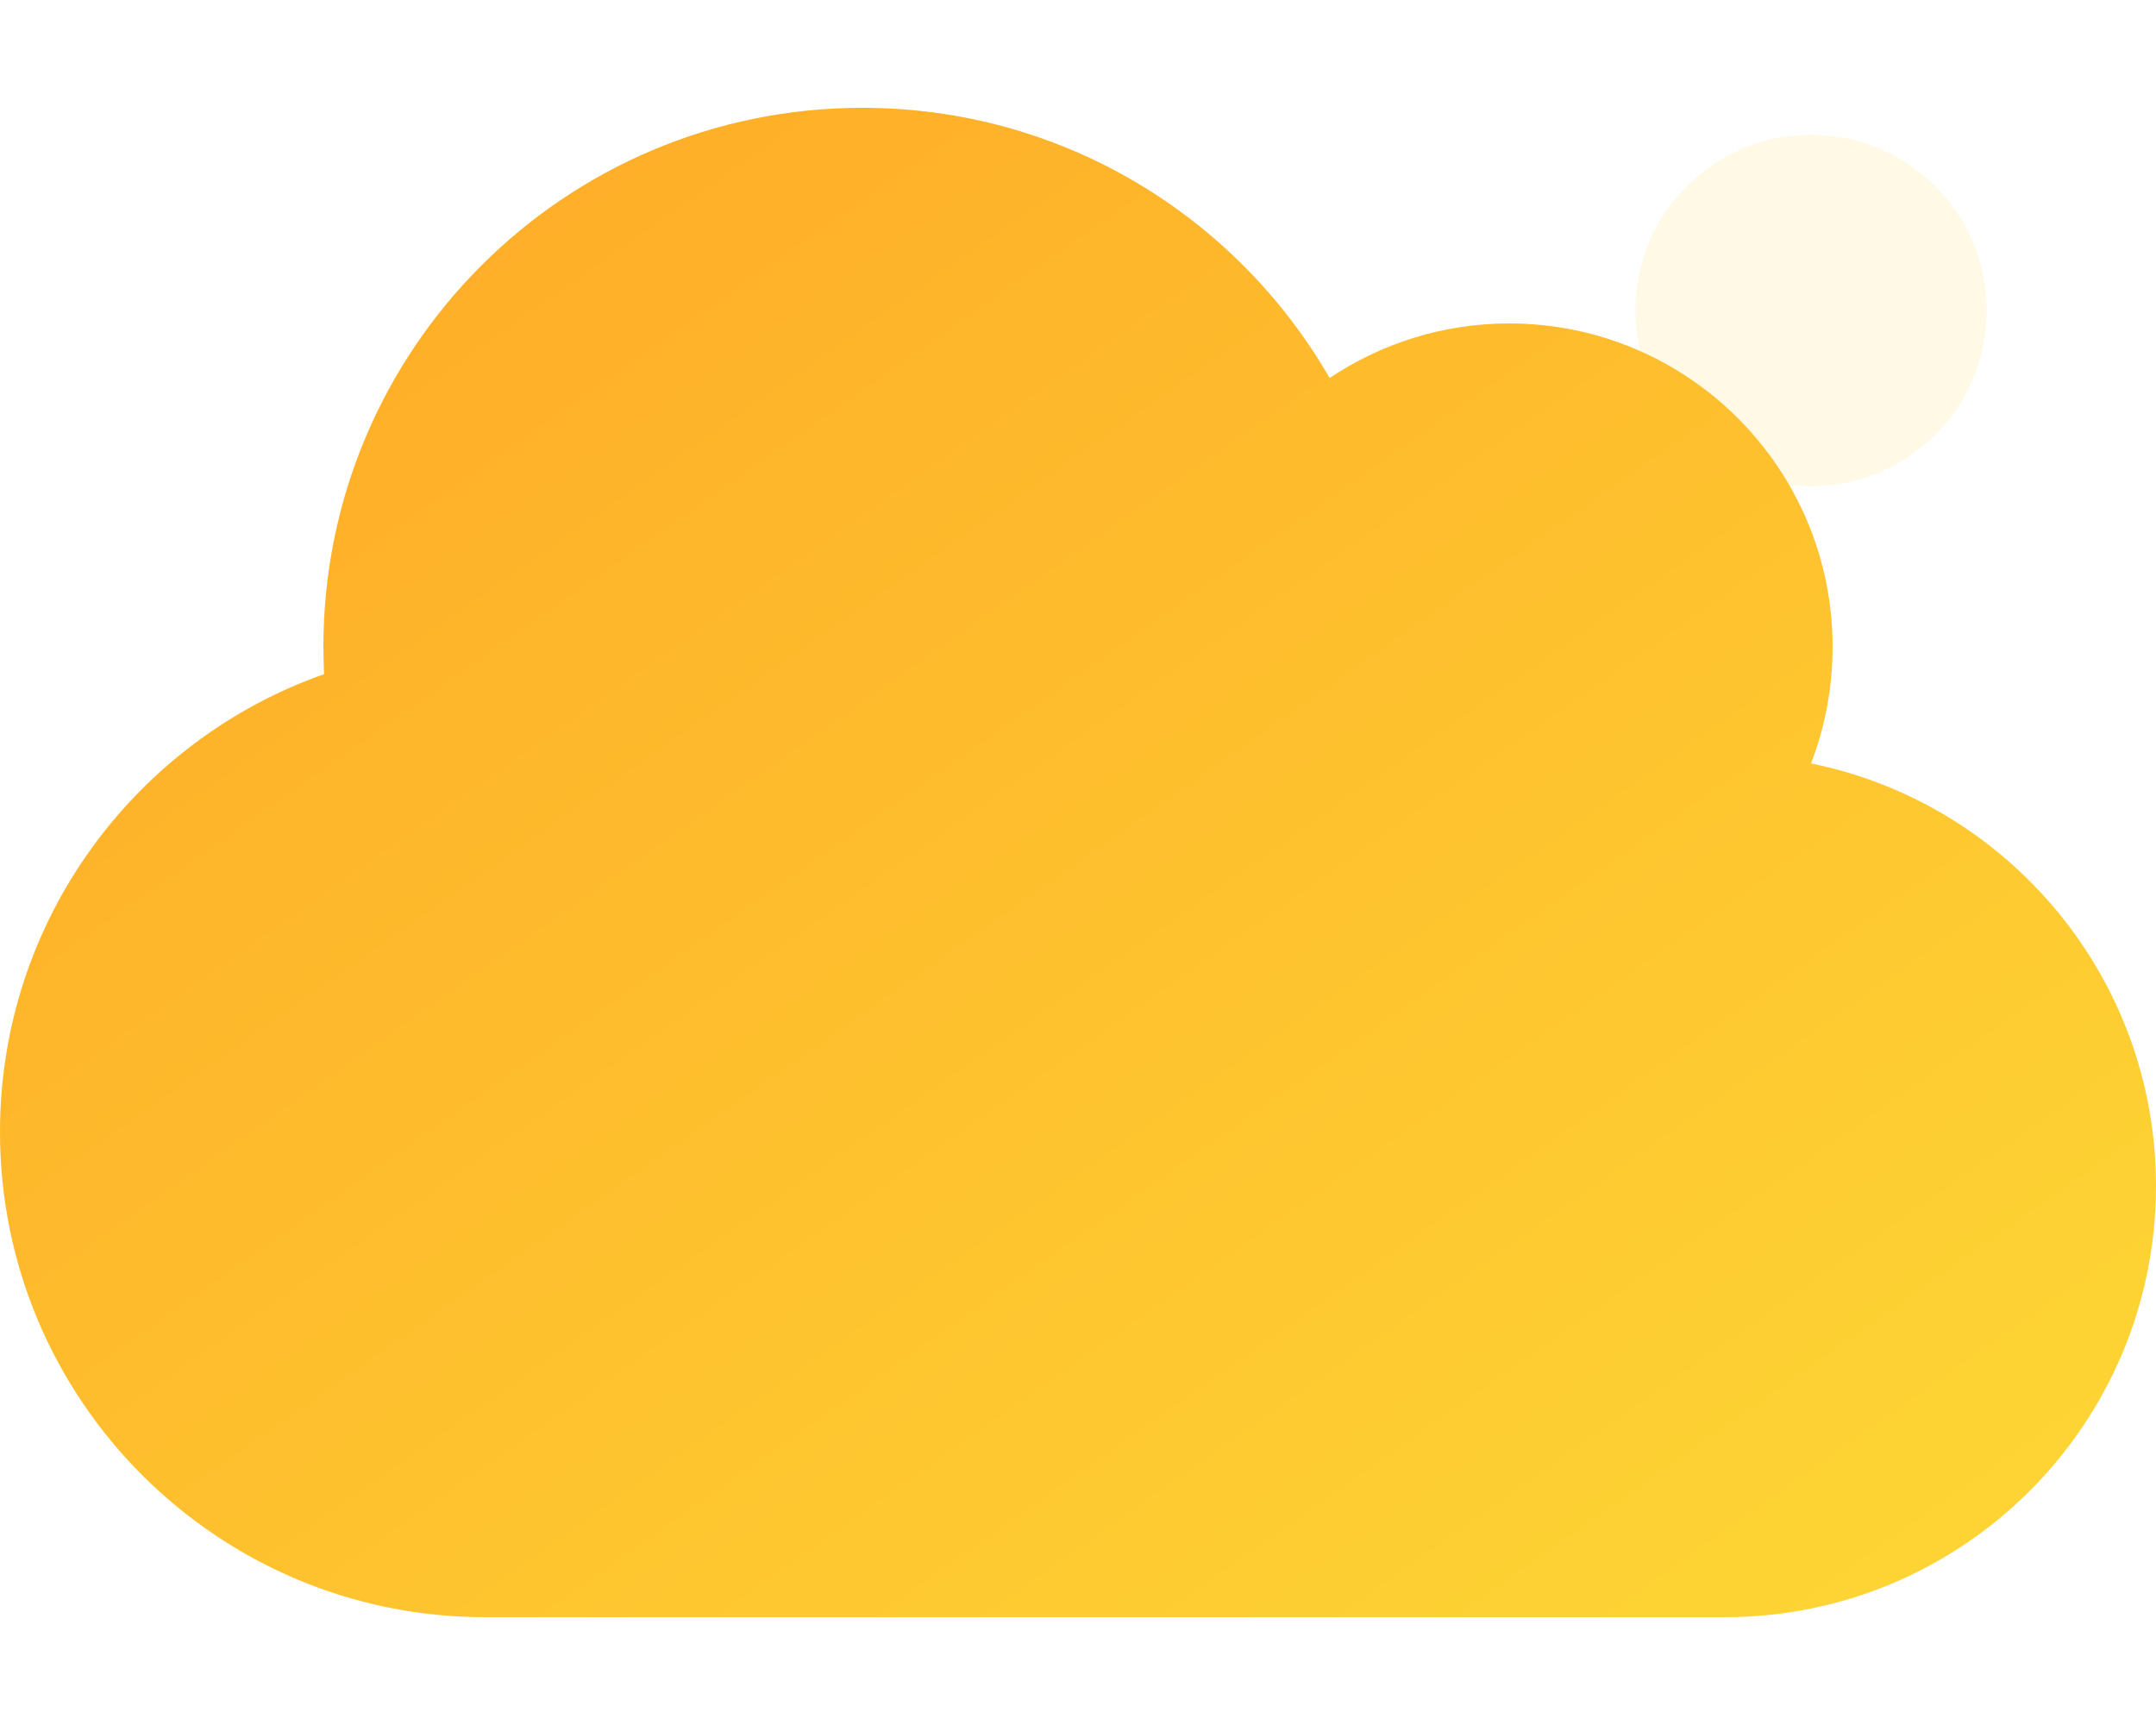
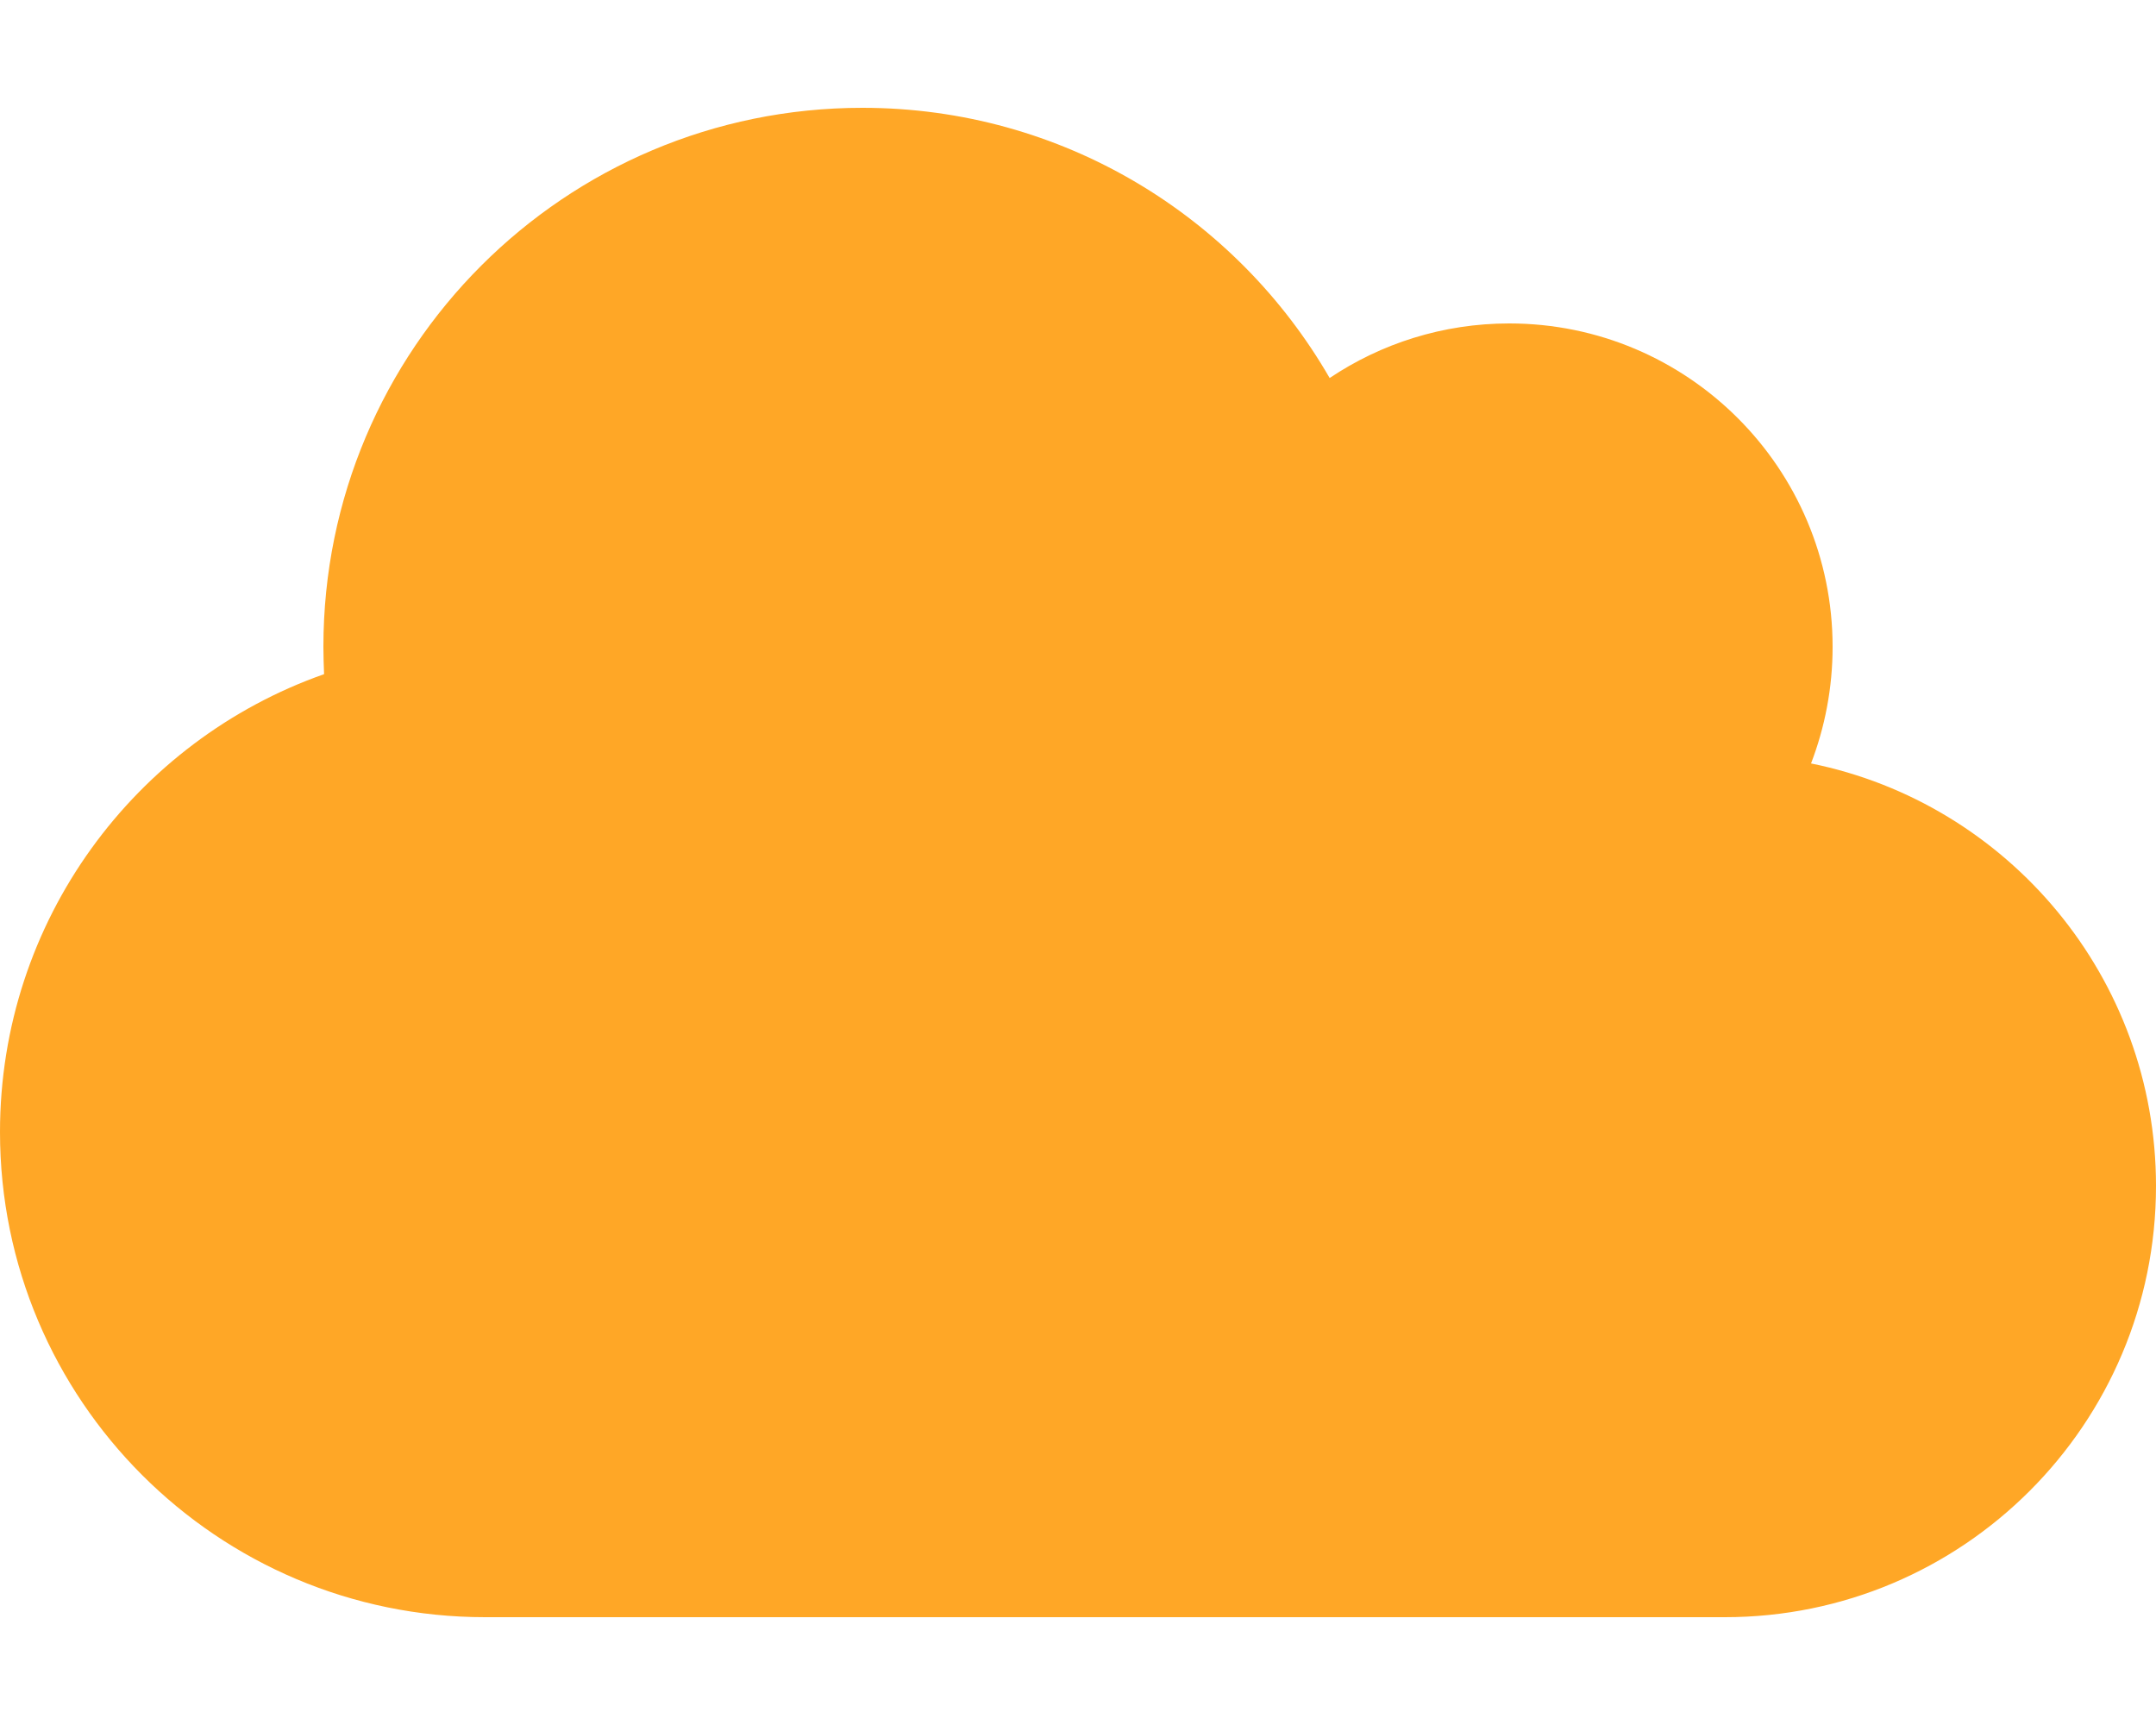
<svg xmlns="http://www.w3.org/2000/svg" viewBox="0 0 640 512" role="img">
-   <defs>
-     <linearGradient id="icon-gradient" x1="0" y1="0" x2="1" y2="1">
-       <stop stop-color="#FFA726" />
-       <stop offset="1" stop-color="#FDD835" />
-     </linearGradient>
-   </defs>
-   <circle cx="84%" cy="18%" r="9%" fill="#FFF7DD" opacity=".72" />
-   <path fill="url(#icon-gradient)" d="M0 336c0 79.5 64.5 144 144 144l368 0c70.7 0 128-57.3 128-128c0-61.9-44-113.6-102.4-125.4c4.1-10.7 6.4-22.4 6.4-34.6c0-53-43-96-96-96c-19.7 0-38.1 6-53.3 16.2C367 64.2 315.3 32 256 32C167.6 32 96 103.6 96 192c0 2.7 .1 5.4 .2 8.1C40.2 219.8 0 273.2 0 336z" />
+   <path fill="#FFA726" d="M0 336c0 79.5 64.5 144 144 144l368 0c70.7 0 128-57.3 128-128c0-61.9-44-113.6-102.4-125.4c4.1-10.7 6.4-22.4 6.4-34.6c0-53-43-96-96-96c-19.7 0-38.1 6-53.3 16.2C367 64.2 315.3 32 256 32C167.6 32 96 103.6 96 192c0 2.7 .1 5.4 .2 8.1C40.2 219.8 0 273.2 0 336z" />
</svg>
